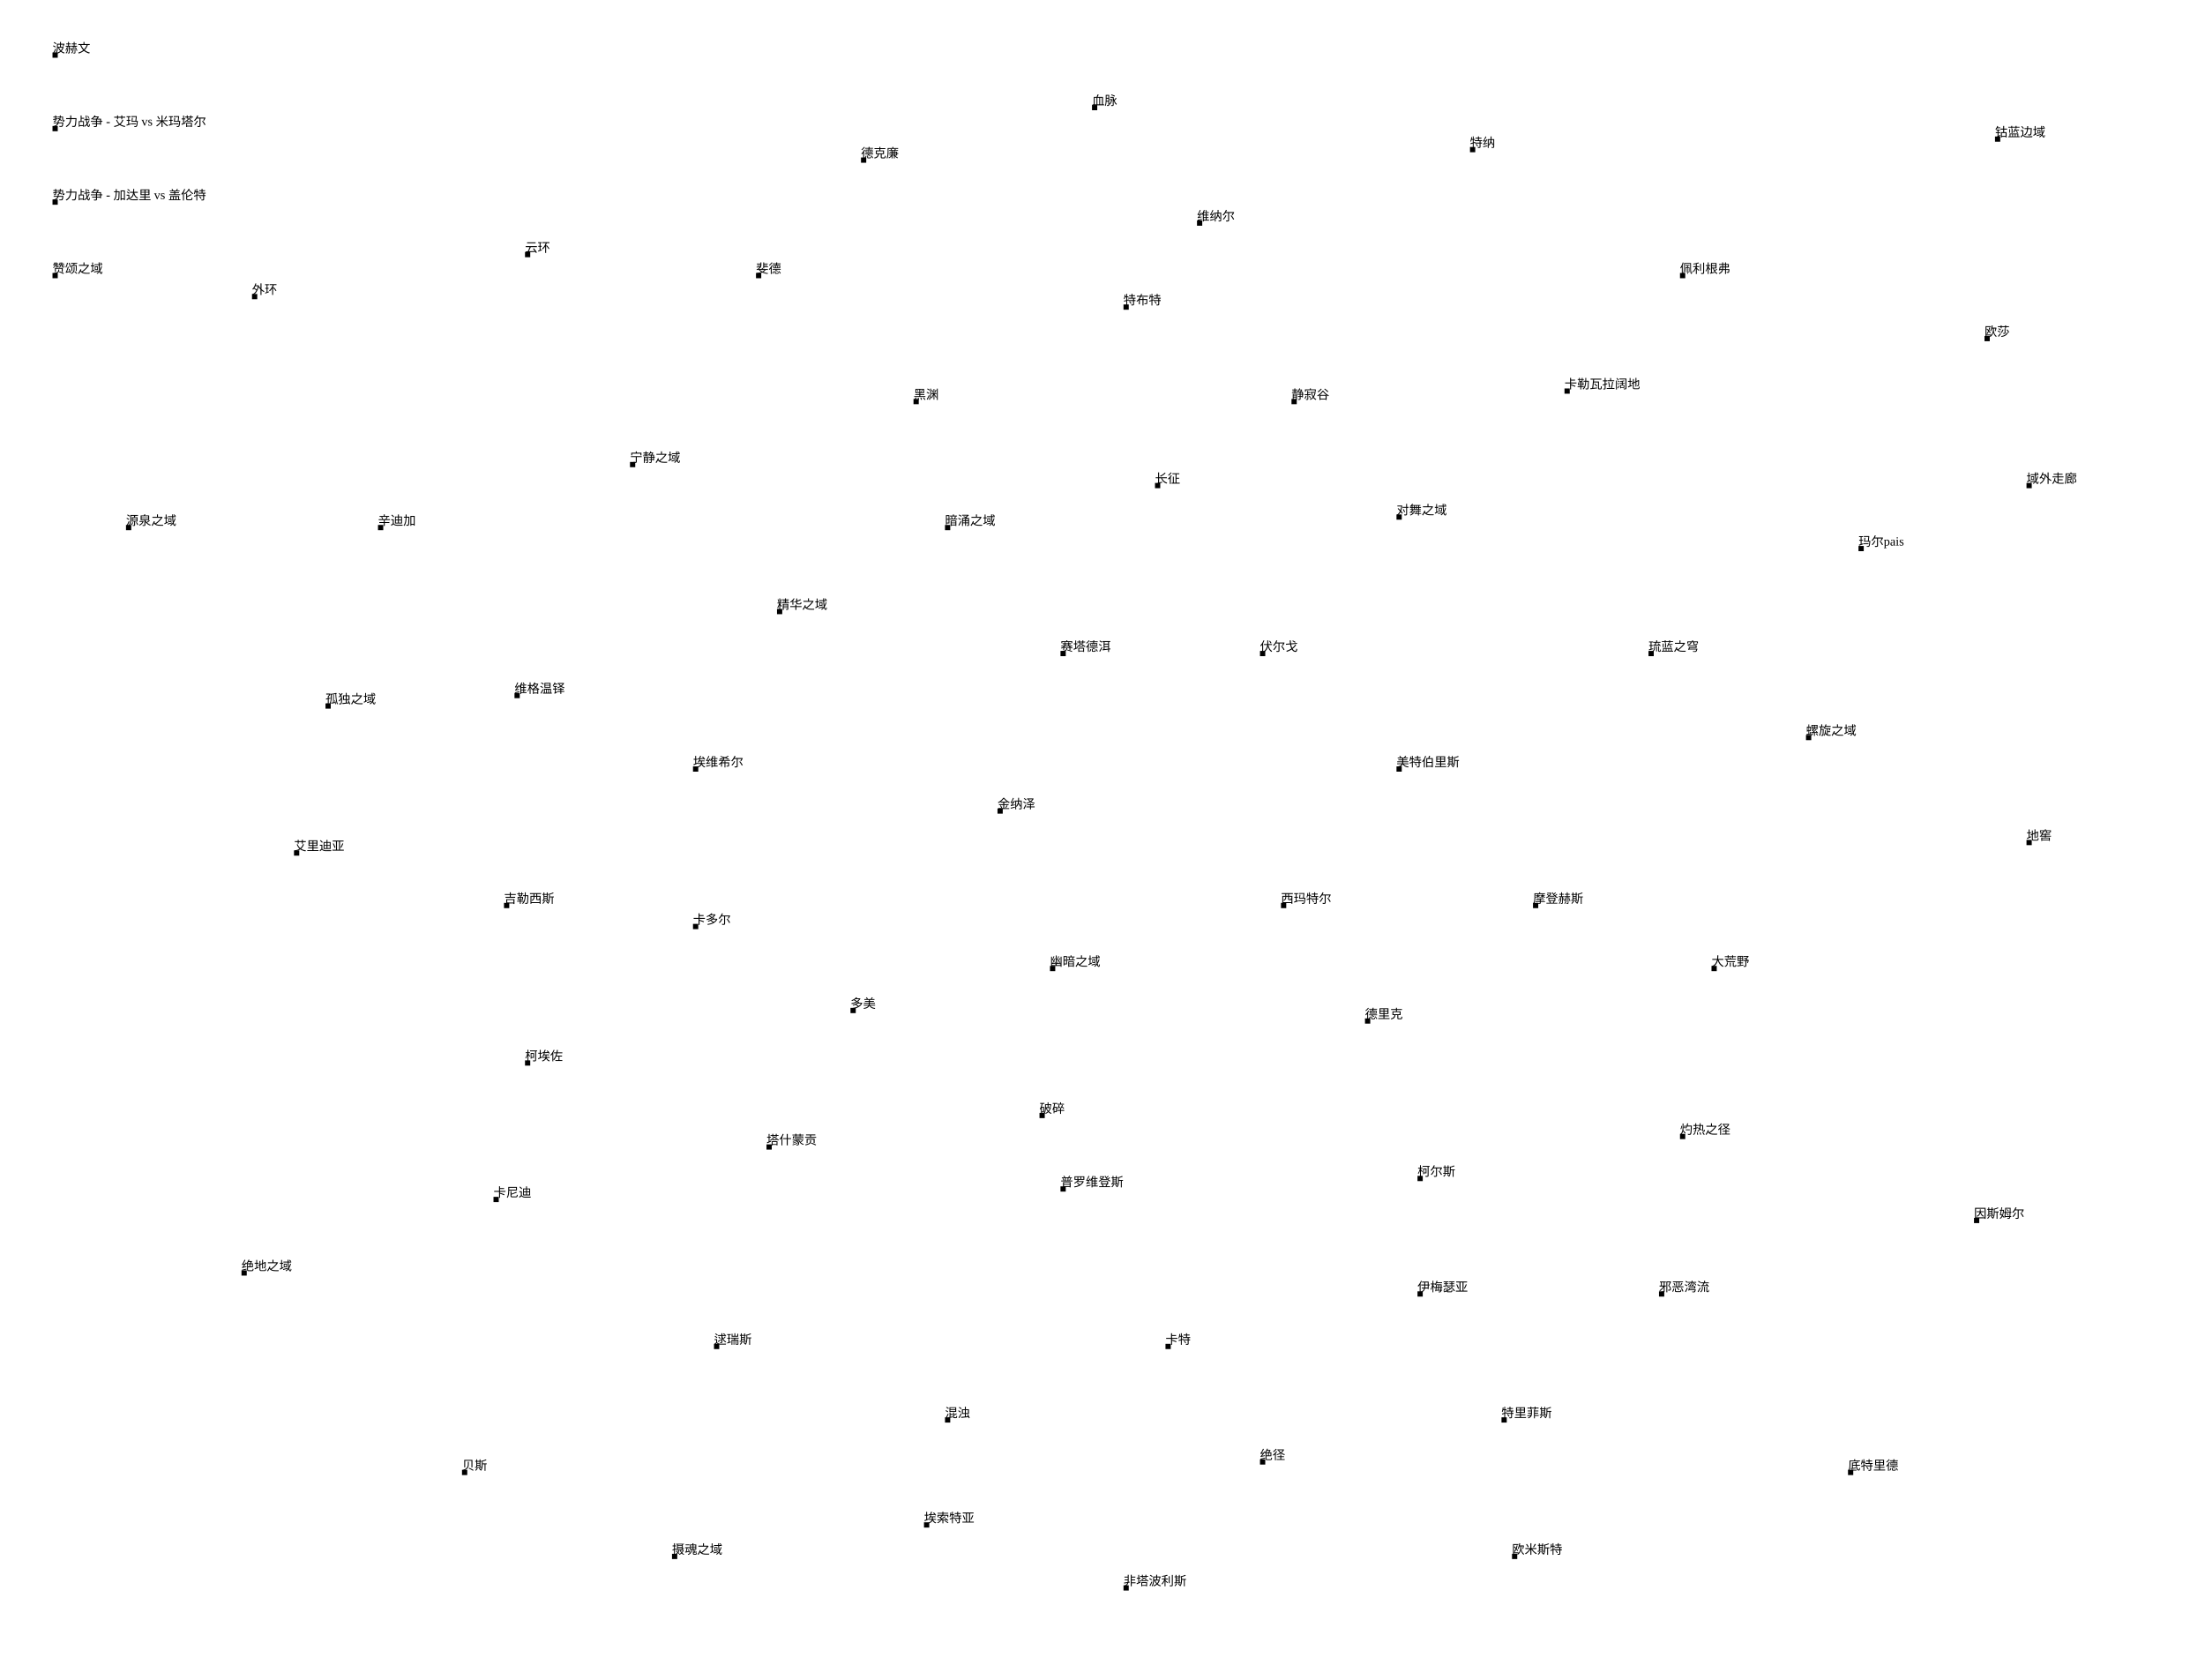
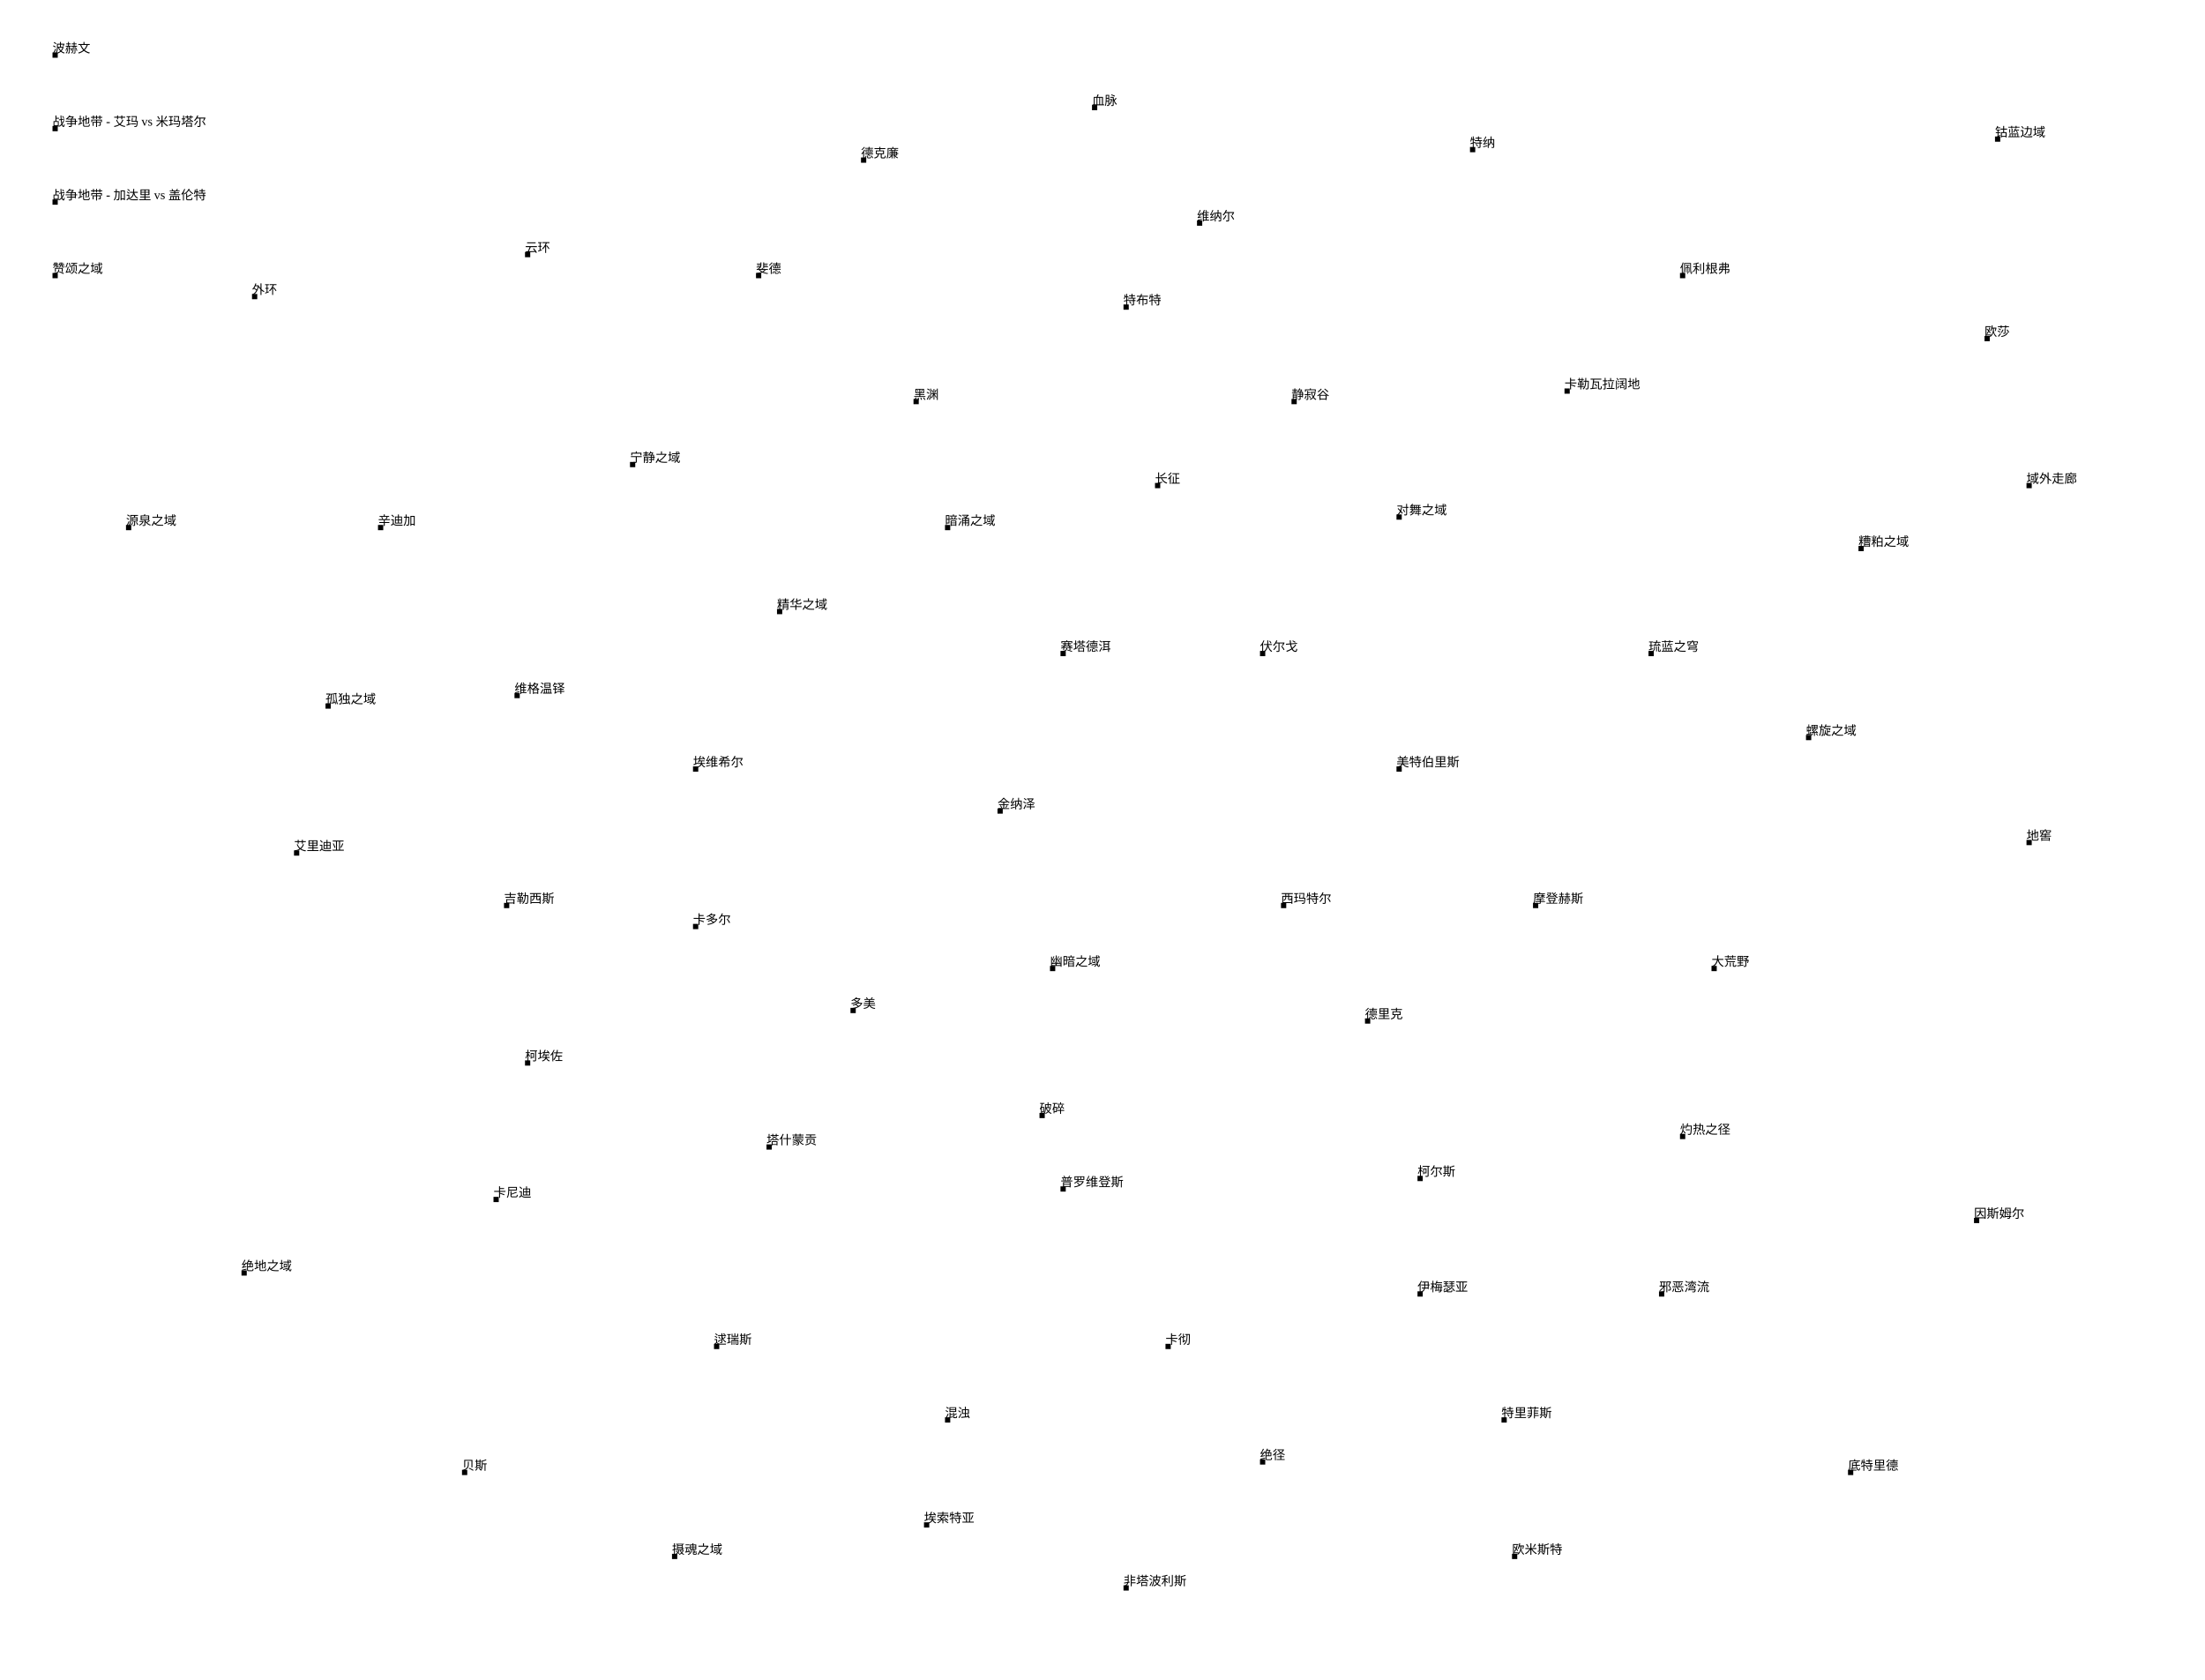
- <svg xmlns="http://www.w3.org/2000/svg" width="2100.00" id="34702" height="1600.00">
-   <rect height="5.00" width="5.00" Name="艾里迪亚" y="810.00" id="34703" Type="region" x="280.00" />
-   <text id="34704" x="280.00" y="810.00">艾里迪亚</text>
-   <rect height="5.00" width="5.00" Name="暗涌之域" y="500.00" id="34706" Type="region" x="900.00" />
-   <text id="34707" x="900.00" y="500.00">暗涌之域</text>
-   <rect height="5.00" width="5.00" Name="幽暗之域" y="920.00" id="34709" Type="region" x="1000.00" />
-   <text id="34710" x="1000.00" y="920.00">幽暗之域</text>
-   <rect height="5.00" width="5.00" Name="血脉" y="100.00" id="34712" Type="region" x="1040.00" />
-   <text id="34713" x="1040.00" y="100.00">血脉</text>
-   <rect height="5.00" width="5.00" Name="地窖" y="800.00" id="34715" Type="region" x="1930.00" />
-   <text id="34716" x="1930.00" y="800.00">地窖</text>
-   <rect height="5.00" width="5.00" Name="卡特" y="1280.00" id="34718" Type="region" x="1110.00" />
-   <text id="34719" x="1110.00" y="1280.00">卡特</text>
-   <rect height="5.00" width="5.00" Name="赛塔德洱" y="620.00" id="34721" Type="region" x="1010.00" />
-   <text id="34722" x="1010.00" y="620.00">赛塔德洱</text>
-   <rect height="5.00" width="5.00" Name="云环" y="240.00" id="34724" Type="region" x="500.00" />
-   <text id="34725" x="500.00" y="240.00">云环</text>
-   <rect height="5.00" width="5.00" Name="钴蓝边域" y="130.00" id="34727" Type="region" x="1900.00" />
-   <text id="34728" x="1900.00" y="130.00">钴蓝边域</text>
-   <rect height="5.00" width="5.00" Name="柯尔斯" y="1120.00" id="34730" Type="region" x="1350.00" />
-   <text id="34731" x="1350.00" y="1120.00">柯尔斯</text>
-   <rect height="5.00" width="5.00" Name="德克廉" y="150.00" id="34733" Type="region" x="820.00" />
-   <text id="34734" x="820.00" y="150.00">德克廉</text>
-   <rect height="5.00" width="5.00" Name="绝地之域" y="1210.00" id="34736" Type="region" x="230.00" />
-   <text id="34737" x="230.00" y="1210.00">绝地之域</text>
-   <rect height="5.00" width="5.00" Name="德里克" y="970.00" id="34739" Type="region" x="1300.00" />
-   <text id="34740" x="1300.00" y="970.00">德里克</text>
-   <rect height="5.00" width="5.00" Name="底特里德" y="1400.00" id="34742" Type="region" x="1760.00" />
-   <text id="34743" x="1760.00" y="1400.00">底特里德</text>
-   <rect height="5.00" width="5.00" Name="破碎" y="1060.00" id="34745" Type="region" x="990.00" />
-   <text id="34746" x="990.00" y="1060.00">破碎</text>
-   <rect height="5.00" width="5.00" Name="多美" y="960.00" id="34748" Type="region" x="810.00" />
-   <text id="34749" x="810.00" y="960.00">多美</text>
-   <rect height="5.00" width="5.00" Name="埃索特亚" y="1450.00" id="34751" Type="region" x="880.00" />
-   <text id="34752" x="880.00" y="1450.00">埃索特亚</text>
-   <rect height="5.00" width="5.00" Name="精华之域" y="580.00" id="34754" Type="region" x="740.00" />
-   <text id="34755" x="740.00" y="580.00">精华之域</text>
-   <rect height="5.00" width="5.00" Name="琉蓝之穹" y="620.00" id="34757" Type="region" x="1570.00" />
-   <text id="34758" x="1570.00" y="620.00">琉蓝之穹</text>
-   <rect height="5.00" width="5.00" Name="埃维希尔" y="730.00" id="34760" Type="region" x="660.00" />
-   <text id="34761" x="660.00" y="730.00">埃维希尔</text>
-   <rect height="5.00" width="5.00" Name="斐德" y="260.00" id="34763" Type="region" x="720.00" />
-   <text id="34764" x="720.00" y="260.00">斐德</text>
-   <rect height="5.00" width="5.00" Name="非塔波利斯" y="1510.00" id="34766" Type="region" x="1070.00" />
-   <text id="34767" x="1070.00" y="1510.00">非塔波利斯</text>
-   <rect height="5.00" width="5.00" Name="伏尔戈" y="620.00" id="34769" Type="region" x="1200.00" />
-   <text id="34770" x="1200.00" y="620.00">伏尔戈</text>
-   <rect height="5.00" width="5.00" Name="源泉之域" y="500.00" id="34772" Type="region" x="120.00" />
-   <text id="34773" x="120.00" y="500.00">源泉之域</text>
-   <rect height="5.00" width="5.00" Name="对舞之域" y="490.00" id="34775" Type="region" x="1330.00" />
-   <text id="34776" x="1330.00" y="490.00">对舞之域</text>
-   <rect height="5.00" width="5.00" Name="吉勒西斯" y="860.00" id="34778" Type="region" x="480.00" />
-   <text id="34779" x="480.00" y="860.00">吉勒西斯</text>
-   <rect height="5.00" width="5.00" Name="大荒野" y="920.00" id="34781" Type="region" x="1630.00" />
-   <text id="34782" x="1630.00" y="920.00">大荒野</text>
-   <rect height="5.00" width="5.00" Name="西玛特尔" y="860.00" id="34784" Type="region" x="1220.00" />
-   <text id="34785" x="1220.00" y="860.00">西玛特尔</text>
-   <rect height="5.00" width="5.00" Name="伊梅瑟亚" y="1230.00" id="34787" Type="region" x="1350.00" />
-   <text id="34788" x="1350.00" y="1230.00">伊梅瑟亚</text>
-   <rect height="5.00" width="5.00" Name="绝径" y="1390.00" id="34790" Type="region" x="1200.00" />
-   <text id="34791" x="1200.00" y="1390.00">绝径</text>
-   <rect height="5.00" width="5.00" Name="因斯姆尔" y="1160.00" id="34793" Type="region" x="1880.00" />
-   <text id="34794" x="1880.00" y="1160.00">因斯姆尔</text>
-   <rect height="5.00" width="5.00" Name="卡多尔" y="880.00" id="34796" Type="region" x="660.00" />
-   <text id="34797" x="660.00" y="880.00">卡多尔</text>
-   <rect height="5.00" width="5.00" Name="卡勒瓦拉阔地" y="370.00" id="34799" Type="region" x="1490.00" />
-   <text id="34800" x="1490.00" y="370.00">卡勒瓦拉阔地</text>
-   <rect height="5.00" width="5.00" Name="卡尼迪" y="1140.00" id="34802" Type="region" x="470.00" />
-   <text id="34803" x="470.00" y="1140.00">卡尼迪</text>
-   <rect height="5.00" width="5.00" Name="柯埃佐" y="1010.00" id="34805" Type="region" x="500.00" />
-   <text id="34806" x="500.00" y="1010.00">柯埃佐</text>
-   <rect height="5.00" width="5.00" Name="长征" y="460.00" id="34808" Type="region" x="1100.00" />
-   <text id="34809" x="1100.00" y="460.00">长征</text>
-   <rect height="5.00" width="5.00" Name="玛尔pais" y="520.00" id="34811" Type="region" x="1770.00" />
-   <text id="34812" x="1770.00" y="520.00">玛尔pais</text>
-   <rect height="5.00" width="5.00" Name="美特伯里斯" y="730.00" id="34814" Type="region" x="1330.00" />
-   <text id="34815" x="1330.00" y="730.00">美特伯里斯</text>
-   <rect height="5.00" width="5.00" Name="摩登赫斯" y="860.00" id="34817" Type="region" x="1460.00" />
-   <text id="34818" x="1460.00" y="860.00">摩登赫斯</text>
-   <rect height="5.00" width="5.00" Name="欧莎" y="320.00" id="34820" Type="region" x="1890.00" />
-   <text id="34821" x="1890.00" y="320.00">欧莎</text>
-   <rect height="5.00" width="5.00" Name="欧米斯特" y="1480.00" id="34823" Type="region" x="1440.00" />
-   <text id="34824" x="1440.00" y="1480.00">欧米斯特</text>
-   <rect height="5.00" width="5.00" Name="域外走廊" y="460.00" id="34826" Type="region" x="1930.00" />
-   <text id="34827" x="1930.00" y="460.00">域外走廊</text>
-   <rect height="5.00" width="5.00" Name="外环" y="280.00" id="34829" Type="region" x="240.00" />
-   <text id="34830" x="240.00" y="280.00">外环</text>
-   <rect height="5.00" width="5.00" Name="摄魂之域" y="1480.00" id="34832" Type="region" x="640.00" />
-   <text id="34833" x="640.00" y="1480.00">摄魂之域</text>
-   <rect height="5.00" width="5.00" Name="贝斯" y="1400.00" id="34835" Type="region" x="440.00" />
-   <text id="34836" x="440.00" y="1400.00">贝斯</text>
-   <rect height="5.00" width="5.00" Name="佩利根弗" y="260.00" id="34838" Type="region" x="1600.00" />
-   <text id="34839" x="1600.00" y="260.00">佩利根弗</text>
-   <rect height="5.00" width="5.00" Name="宁静之域" y="440.00" id="34841" Type="region" x="600.00" />
-   <text id="34842" x="600.00" y="440.00">宁静之域</text>
-   <rect height="5.00" width="5.00" Name="普罗维登斯" y="1130.00" id="34844" Type="region" x="1010.00" />
-   <text id="34845" x="1010.00" y="1130.00">普罗维登斯</text>
-   <rect height="5.00" width="5.00" Name="黑渊" y="380.00" id="34847" Type="region" x="870.00" />
-   <text id="34848" x="870.00" y="380.00">黑渊</text>
-   <rect height="5.00" width="5.00" Name="逑瑞斯" y="1280.00" id="34850" Type="region" x="680.00" />
-   <text id="34851" x="680.00" y="1280.00">逑瑞斯</text>
-   <rect height="5.00" width="5.00" Name="灼热之径" y="1080.00" id="34853" Type="region" x="1600.00" />
-   <text id="34854" x="1600.00" y="1080.00">灼热之径</text>
-   <rect height="5.00" width="5.00" Name="金纳泽" y="770.00" id="34856" Type="region" x="950.00" />
-   <text id="34857" x="950.00" y="770.00">金纳泽</text>
-   <rect height="5.00" width="5.00" Name="孤独之域" y="670.00" id="34859" Type="region" x="310.00" />
-   <text id="34860" x="310.00" y="670.00">孤独之域</text>
-   <rect height="5.00" width="5.00" Name="螺旋之域" y="700.00" id="34862" Type="region" x="1720.00" />
-   <text id="34863" x="1720.00" y="700.00">螺旋之域</text>
-   <rect height="5.00" width="5.00" Name="混浊" y="1350.00" id="34865" Type="region" x="900.00" />
-   <text id="34866" x="900.00" y="1350.00">混浊</text>
-   <rect height="5.00" width="5.00" Name="辛迪加" y="500.00" id="34868" Type="region" x="360.00" />
-   <text id="34869" x="360.00" y="500.00">辛迪加</text>
-   <rect height="5.00" width="5.00" Name="塔什蒙贡" y="1090.00" id="34871" Type="region" x="730.00" />
-   <text id="34872" x="730.00" y="1090.00">塔什蒙贡</text>
-   <rect height="5.00" width="5.00" Name="特纳" y="140.00" id="34874" Type="region" x="1400.00" />
-   <text id="34875" x="1400.00" y="140.00">特纳</text>
-   <rect height="5.00" width="5.00" Name="特里菲斯" y="1350.00" id="34877" Type="region" x="1430.00" />
-   <text id="34878" x="1430.00" y="1350.00">特里菲斯</text>
-   <rect height="5.00" width="5.00" Name="特布特" y="290.00" id="34880" Type="region" x="1070.00" />
-   <text id="34881" x="1070.00" y="290.00">特布特</text>
-   <rect height="5.00" width="5.00" Name="静寂谷" y="380.00" id="34883" Type="region" x="1230.00" />
-   <text id="34884" x="1230.00" y="380.00">静寂谷</text>
-   <rect height="5.00" width="5.00" Name="维纳尔" y="210.00" id="34886" Type="region" x="1140.00" />
-   <text id="34887" x="1140.00" y="210.00">维纳尔</text>
-   <rect height="5.00" width="5.00" Name="维格温铎" y="660.00" id="34889" Type="region" x="490.00" />
-   <text id="34890" x="490.00" y="660.00">维格温铎</text>
-   <rect height="5.00" width="5.00" Name="邪恶湾流" y="1230.00" id="34892" Type="region" x="1580.00" />
-   <text id="34893" x="1580.00" y="1230.00">邪恶湾流</text>
-   <rect height="5.00" width="5.00" Name="波赫文" y="50.00" id="34895" Type="region" x="50.00" />
-   <text id="34896" x="50.00" y="50.00">波赫文</text>
-   <rect height="5.00" width="5.00" Name="势力战争 - 艾玛 vs 米玛塔尔" y="120.00" id="34898" Type="region" x="50.00" />
-   <text id="34899" x="50.00" y="120.00">势力战争 - 艾玛 vs 米玛塔尔</text>
-   <rect height="5.00" width="5.00" Name="势力战争 - 加达里 vs 盖伦特" y="190.00" id="34901" Type="region" x="50.00" />
-   <text id="34902" x="50.00" y="190.00">势力战争 - 加达里 vs 盖伦特</text>
-   <rect height="5.00" width="5.00" Name="赞颂之域" y="260.00" id="34904" Type="region" x="50.00" />
-   <text id="34905" x="50.00" y="260.00">赞颂之域</text>
+ <svg xmlns="http://www.w3.org/2000/svg" width="2100.00" height="1600.00" id="34702">
+   <rect Type="region" x="280.00" id="34703" height="5.00" width="5.00" Name="艾里迪亚" y="810.00" />
+   <text y="810.00" x="280.00" id="34704">艾里迪亚</text>
+   <rect Type="region" x="900.00" id="34706" height="5.00" width="5.00" Name="暗涌之域" y="500.00" />
+   <text y="500.00" x="900.00" id="34707">暗涌之域</text>
+   <rect Type="region" x="1000.00" id="34709" height="5.00" width="5.00" Name="幽暗之域" y="920.00" />
+   <text y="920.00" x="1000.00" id="34710">幽暗之域</text>
+   <rect Type="region" x="1040.00" id="34712" height="5.00" width="5.00" Name="血脉" y="100.00" />
+   <text y="100.00" x="1040.00" id="34713">血脉</text>
+   <rect Type="region" x="1930.00" id="34715" height="5.00" width="5.00" Name="地窖" y="800.00" />
+   <text y="800.00" x="1930.00" id="34716">地窖</text>
+   <rect Type="region" x="1110.00" id="34718" height="5.00" width="5.00" Name="卡彻" y="1280.00" />
+   <text y="1280.00" x="1110.00" id="34719">卡彻</text>
+   <rect Type="region" x="1010.00" id="34721" height="5.00" width="5.00" Name="赛塔德洱" y="620.00" />
+   <text y="620.00" x="1010.00" id="34722">赛塔德洱</text>
+   <rect Type="region" x="500.00" id="34724" height="5.00" width="5.00" Name="云环" y="240.00" />
+   <text y="240.00" x="500.00" id="34725">云环</text>
+   <rect Type="region" x="1900.00" id="34727" height="5.00" width="5.00" Name="钴蓝边域" y="130.00" />
+   <text y="130.00" x="1900.00" id="34728">钴蓝边域</text>
+   <rect Type="region" x="1350.00" id="34730" height="5.00" width="5.00" Name="柯尔斯" y="1120.00" />
+   <text y="1120.00" x="1350.00" id="34731">柯尔斯</text>
+   <rect Type="region" x="820.00" id="34733" height="5.00" width="5.00" Name="德克廉" y="150.00" />
+   <text y="150.00" x="820.00" id="34734">德克廉</text>
+   <rect Type="region" x="230.00" id="34736" height="5.00" width="5.00" Name="绝地之域" y="1210.00" />
+   <text y="1210.00" x="230.00" id="34737">绝地之域</text>
+   <rect Type="region" x="1300.00" id="34739" height="5.00" width="5.00" Name="德里克" y="970.00" />
+   <text y="970.00" x="1300.00" id="34740">德里克</text>
+   <rect Type="region" x="1760.00" id="34742" height="5.00" width="5.00" Name="底特里德" y="1400.00" />
+   <text y="1400.00" x="1760.00" id="34743">底特里德</text>
+   <rect Type="region" x="990.00" id="34745" height="5.00" width="5.00" Name="破碎" y="1060.00" />
+   <text y="1060.00" x="990.00" id="34746">破碎</text>
+   <rect Type="region" x="810.00" id="34748" height="5.00" width="5.00" Name="多美" y="960.00" />
+   <text y="960.00" x="810.00" id="34749">多美</text>
+   <rect Type="region" x="880.00" id="34751" height="5.00" width="5.00" Name="埃索特亚" y="1450.00" />
+   <text y="1450.00" x="880.00" id="34752">埃索特亚</text>
+   <rect Type="region" x="740.00" id="34754" height="5.00" width="5.00" Name="精华之域" y="580.00" />
+   <text y="580.00" x="740.00" id="34755">精华之域</text>
+   <rect Type="region" x="1570.00" id="34757" height="5.00" width="5.00" Name="琉蓝之穹" y="620.00" />
+   <text y="620.00" x="1570.00" id="34758">琉蓝之穹</text>
+   <rect Type="region" x="660.00" id="34760" height="5.00" width="5.00" Name="埃维希尔" y="730.00" />
+   <text y="730.00" x="660.00" id="34761">埃维希尔</text>
+   <rect Type="region" x="720.00" id="34763" height="5.00" width="5.00" Name="斐德" y="260.00" />
+   <text y="260.00" x="720.00" id="34764">斐德</text>
+   <rect Type="region" x="1070.00" id="34766" height="5.00" width="5.00" Name="非塔波利斯" y="1510.00" />
+   <text y="1510.00" x="1070.00" id="34767">非塔波利斯</text>
+   <rect Type="region" x="1200.00" id="34769" height="5.00" width="5.00" Name="伏尔戈" y="620.00" />
+   <text y="620.00" x="1200.00" id="34770">伏尔戈</text>
+   <rect Type="region" x="120.00" id="34772" height="5.00" width="5.00" Name="源泉之域" y="500.00" />
+   <text y="500.00" x="120.00" id="34773">源泉之域</text>
+   <rect Type="region" x="1330.00" id="34775" height="5.00" width="5.00" Name="对舞之域" y="490.00" />
+   <text y="490.00" x="1330.00" id="34776">对舞之域</text>
+   <rect Type="region" x="480.00" id="34778" height="5.00" width="5.00" Name="吉勒西斯" y="860.00" />
+   <text y="860.00" x="480.00" id="34779">吉勒西斯</text>
+   <rect Type="region" x="1630.00" id="34781" height="5.00" width="5.00" Name="大荒野" y="920.00" />
+   <text y="920.00" x="1630.00" id="34782">大荒野</text>
+   <rect Type="region" x="1220.00" id="34784" height="5.00" width="5.00" Name="西玛特尔" y="860.00" />
+   <text y="860.00" x="1220.00" id="34785">西玛特尔</text>
+   <rect Type="region" x="1350.00" id="34787" height="5.00" width="5.00" Name="伊梅瑟亚" y="1230.00" />
+   <text y="1230.00" x="1350.00" id="34788">伊梅瑟亚</text>
+   <rect Type="region" x="1200.00" id="34790" height="5.00" width="5.00" Name="绝径" y="1390.00" />
+   <text y="1390.00" x="1200.00" id="34791">绝径</text>
+   <rect Type="region" x="1880.00" id="34793" height="5.00" width="5.00" Name="因斯姆尔" y="1160.00" />
+   <text y="1160.00" x="1880.00" id="34794">因斯姆尔</text>
+   <rect Type="region" x="660.00" id="34796" height="5.00" width="5.00" Name="卡多尔" y="880.00" />
+   <text y="880.00" x="660.00" id="34797">卡多尔</text>
+   <rect Type="region" x="1490.00" id="34799" height="5.00" width="5.00" Name="卡勒瓦拉阔地" y="370.00" />
+   <text y="370.00" x="1490.00" id="34800">卡勒瓦拉阔地</text>
+   <rect Type="region" x="470.00" id="34802" height="5.00" width="5.00" Name="卡尼迪" y="1140.00" />
+   <text y="1140.00" x="470.00" id="34803">卡尼迪</text>
+   <rect Type="region" x="500.00" id="34805" height="5.00" width="5.00" Name="柯埃佐" y="1010.00" />
+   <text y="1010.00" x="500.00" id="34806">柯埃佐</text>
+   <rect Type="region" x="1100.00" id="34808" height="5.00" width="5.00" Name="长征" y="460.00" />
+   <text y="460.00" x="1100.00" id="34809">长征</text>
+   <rect Type="region" x="1770.00" id="34811" height="5.00" width="5.00" Name="糟粕之域" y="520.00" />
+   <text y="520.00" x="1770.00" id="34812">糟粕之域</text>
+   <rect Type="region" x="1330.00" id="34814" height="5.00" width="5.00" Name="美特伯里斯" y="730.00" />
+   <text y="730.00" x="1330.00" id="34815">美特伯里斯</text>
+   <rect Type="region" x="1460.00" id="34817" height="5.00" width="5.00" Name="摩登赫斯" y="860.00" />
+   <text y="860.00" x="1460.00" id="34818">摩登赫斯</text>
+   <rect Type="region" x="1890.00" id="34820" height="5.00" width="5.00" Name="欧莎" y="320.00" />
+   <text y="320.00" x="1890.00" id="34821">欧莎</text>
+   <rect Type="region" x="1440.00" id="34823" height="5.00" width="5.00" Name="欧米斯特" y="1480.00" />
+   <text y="1480.00" x="1440.00" id="34824">欧米斯特</text>
+   <rect Type="region" x="1930.00" id="34826" height="5.00" width="5.00" Name="域外走廊" y="460.00" />
+   <text y="460.00" x="1930.00" id="34827">域外走廊</text>
+   <rect Type="region" x="240.00" id="34829" height="5.00" width="5.00" Name="外环" y="280.00" />
+   <text y="280.00" x="240.00" id="34830">外环</text>
+   <rect Type="region" x="640.00" id="34832" height="5.00" width="5.00" Name="摄魂之域" y="1480.00" />
+   <text y="1480.00" x="640.00" id="34833">摄魂之域</text>
+   <rect Type="region" x="440.00" id="34835" height="5.00" width="5.00" Name="贝斯" y="1400.00" />
+   <text y="1400.00" x="440.00" id="34836">贝斯</text>
+   <rect Type="region" x="1600.00" id="34838" height="5.00" width="5.00" Name="佩利根弗" y="260.00" />
+   <text y="260.00" x="1600.00" id="34839">佩利根弗</text>
+   <rect Type="region" x="600.00" id="34841" height="5.00" width="5.00" Name="宁静之域" y="440.00" />
+   <text y="440.00" x="600.00" id="34842">宁静之域</text>
+   <rect Type="region" x="1010.00" id="34844" height="5.00" width="5.00" Name="普罗维登斯" y="1130.00" />
+   <text y="1130.00" x="1010.00" id="34845">普罗维登斯</text>
+   <rect Type="region" x="870.00" id="34847" height="5.00" width="5.00" Name="黑渊" y="380.00" />
+   <text y="380.00" x="870.00" id="34848">黑渊</text>
+   <rect Type="region" x="680.00" id="34850" height="5.00" width="5.00" Name="逑瑞斯" y="1280.00" />
+   <text y="1280.00" x="680.00" id="34851">逑瑞斯</text>
+   <rect Type="region" x="1600.00" id="34853" height="5.00" width="5.00" Name="灼热之径" y="1080.00" />
+   <text y="1080.00" x="1600.00" id="34854">灼热之径</text>
+   <rect Type="region" x="950.00" id="34856" height="5.00" width="5.00" Name="金纳泽" y="770.00" />
+   <text y="770.00" x="950.00" id="34857">金纳泽</text>
+   <rect Type="region" x="310.00" id="34859" height="5.00" width="5.00" Name="孤独之域" y="670.00" />
+   <text y="670.00" x="310.00" id="34860">孤独之域</text>
+   <rect Type="region" x="1720.00" id="34862" height="5.00" width="5.00" Name="螺旋之域" y="700.00" />
+   <text y="700.00" x="1720.00" id="34863">螺旋之域</text>
+   <rect Type="region" x="900.00" id="34865" height="5.00" width="5.00" Name="混浊" y="1350.00" />
+   <text y="1350.00" x="900.00" id="34866">混浊</text>
+   <rect Type="region" x="360.00" id="34868" height="5.00" width="5.00" Name="辛迪加" y="500.00" />
+   <text y="500.00" x="360.00" id="34869">辛迪加</text>
+   <rect Type="region" x="730.00" id="34871" height="5.00" width="5.00" Name="塔什蒙贡" y="1090.00" />
+   <text y="1090.00" x="730.00" id="34872">塔什蒙贡</text>
+   <rect Type="region" x="1400.00" id="34874" height="5.00" width="5.00" Name="特纳" y="140.00" />
+   <text y="140.00" x="1400.00" id="34875">特纳</text>
+   <rect Type="region" x="1430.00" id="34877" height="5.00" width="5.00" Name="特里菲斯" y="1350.00" />
+   <text y="1350.00" x="1430.00" id="34878">特里菲斯</text>
+   <rect Type="region" x="1070.00" id="34880" height="5.00" width="5.00" Name="特布特" y="290.00" />
+   <text y="290.00" x="1070.00" id="34881">特布特</text>
+   <rect Type="region" x="1230.00" id="34883" height="5.00" width="5.00" Name="静寂谷" y="380.00" />
+   <text y="380.00" x="1230.00" id="34884">静寂谷</text>
+   <rect Type="region" x="1140.00" id="34886" height="5.00" width="5.00" Name="维纳尔" y="210.00" />
+   <text y="210.00" x="1140.00" id="34887">维纳尔</text>
+   <rect Type="region" x="490.00" id="34889" height="5.00" width="5.00" Name="维格温铎" y="660.00" />
+   <text y="660.00" x="490.00" id="34890">维格温铎</text>
+   <rect Type="region" x="1580.00" id="34892" height="5.00" width="5.00" Name="邪恶湾流" y="1230.00" />
+   <text y="1230.00" x="1580.00" id="34893">邪恶湾流</text>
+   <rect Type="region" x="50.00" id="34895" height="5.00" width="5.00" Name="波赫文" y="50.00" />
+   <text y="50.00" x="50.00" id="34896">波赫文</text>
+   <rect Type="region" x="50.00" id="34898" height="5.00" width="5.00" Name="战争地带 - 艾玛 vs 米玛塔尔" y="120.00" />
+   <text y="120.00" x="50.00" id="34899">战争地带 - 艾玛 vs 米玛塔尔</text>
+   <rect Type="region" x="50.00" id="34901" height="5.00" width="5.00" Name="战争地带 - 加达里 vs 盖伦特" y="190.00" />
+   <text y="190.00" x="50.00" id="34902">战争地带 - 加达里 vs 盖伦特</text>
+   <rect Type="region" x="50.00" id="34904" height="5.00" width="5.00" Name="赞颂之域" y="260.00" />
+   <text y="260.00" x="50.00" id="34905">赞颂之域</text>
</svg>
